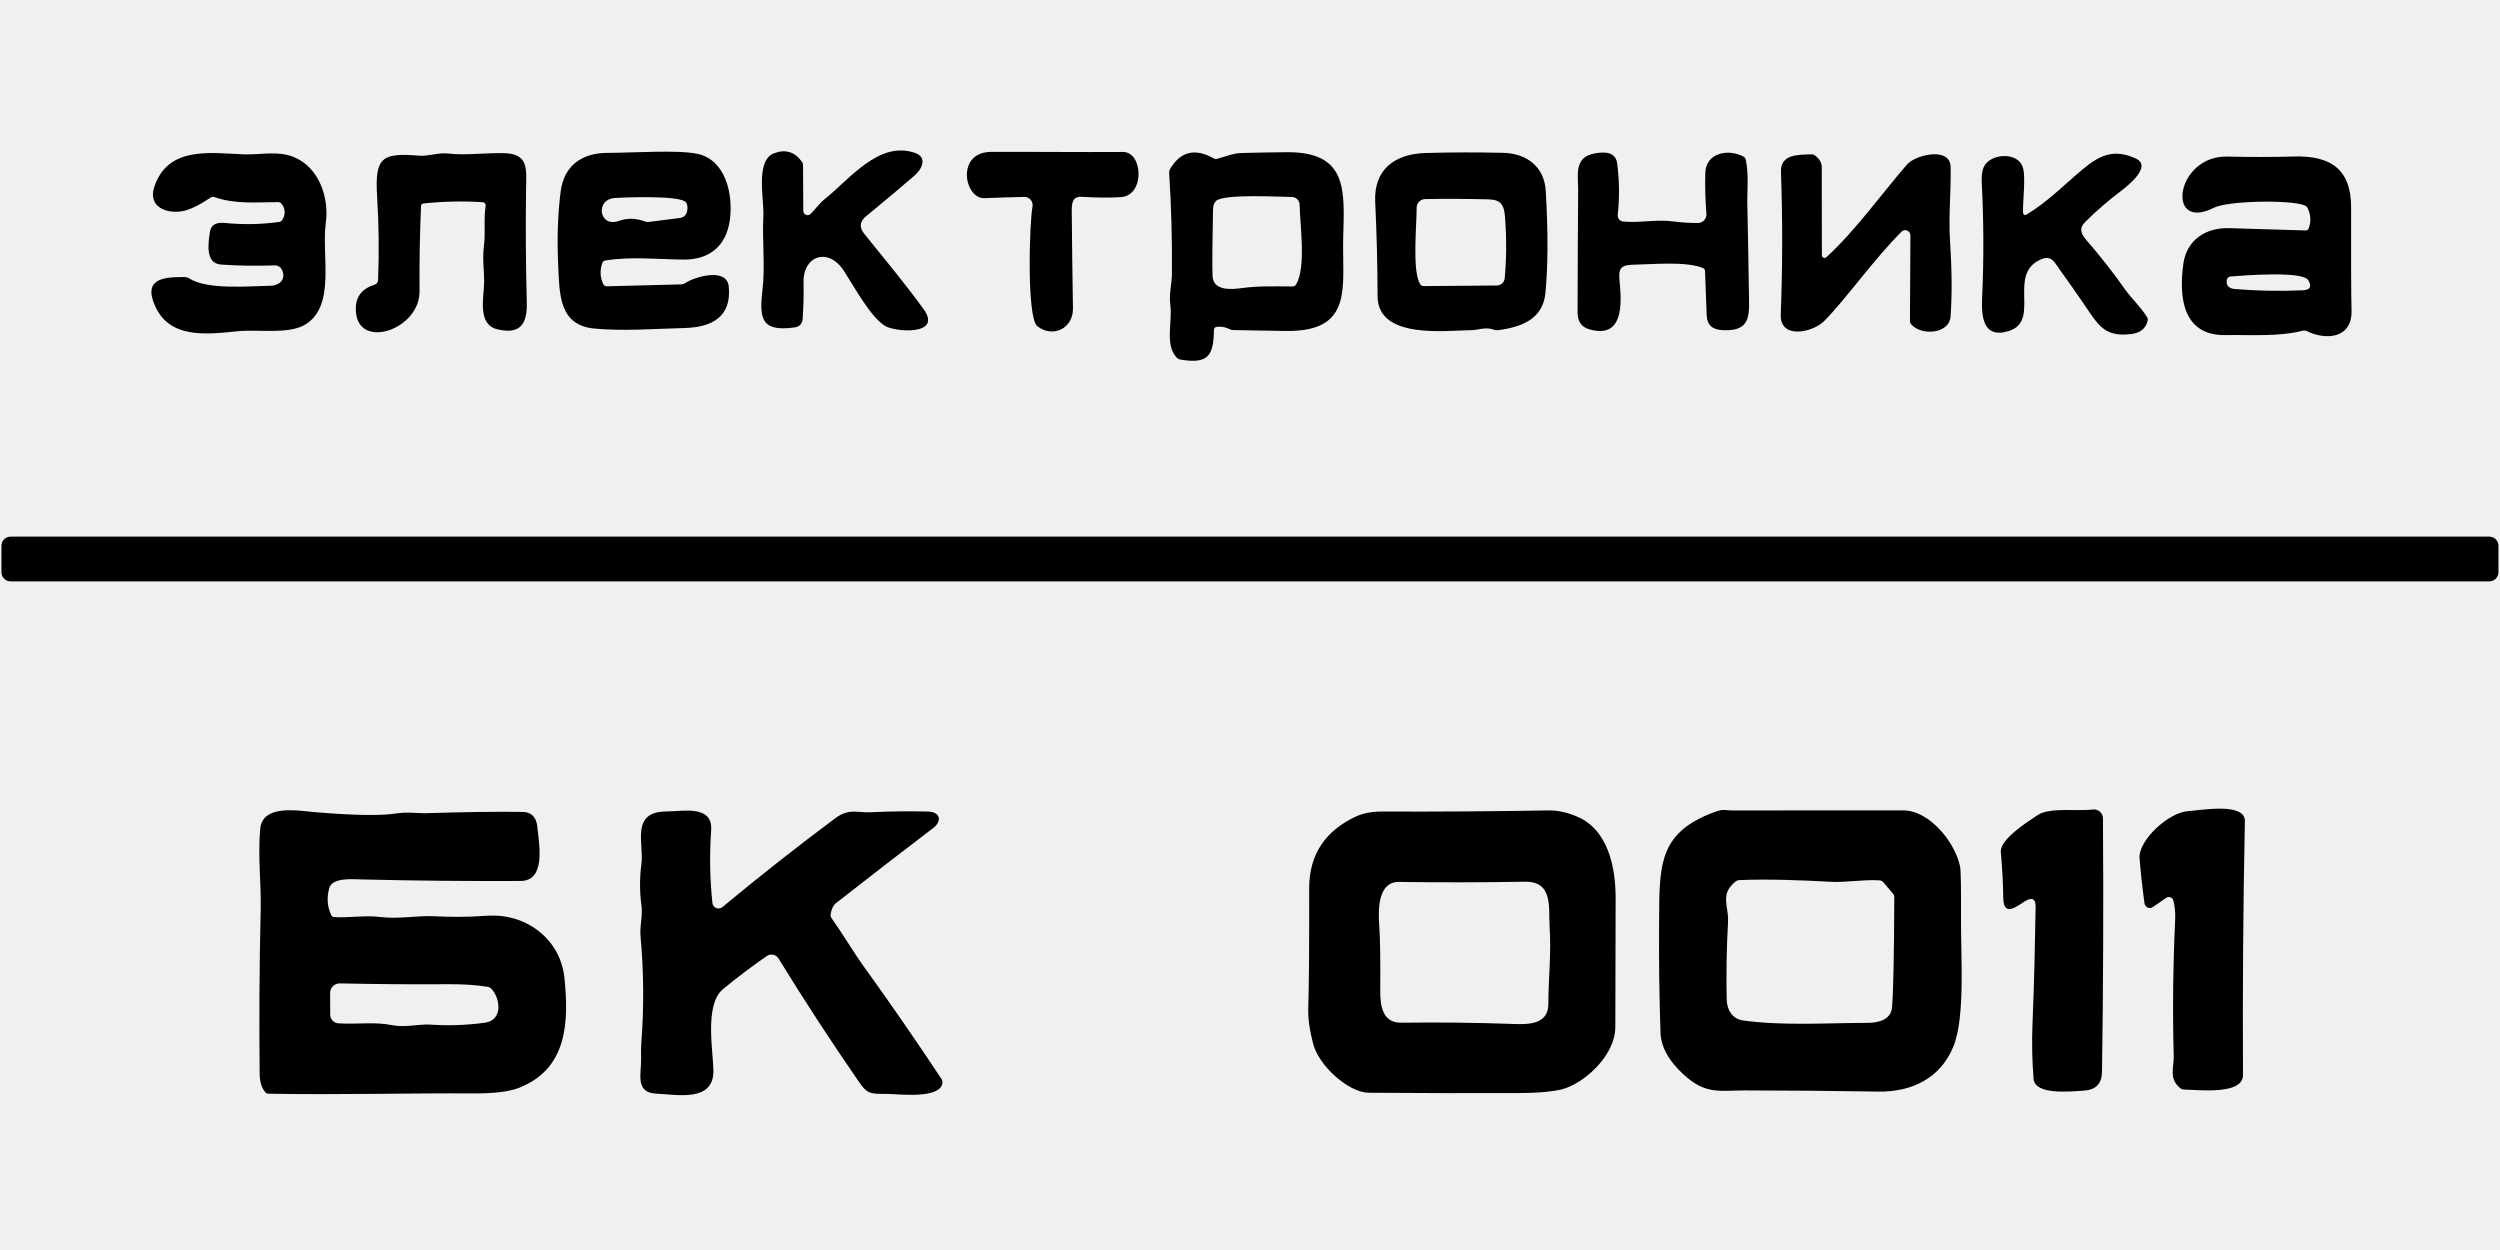
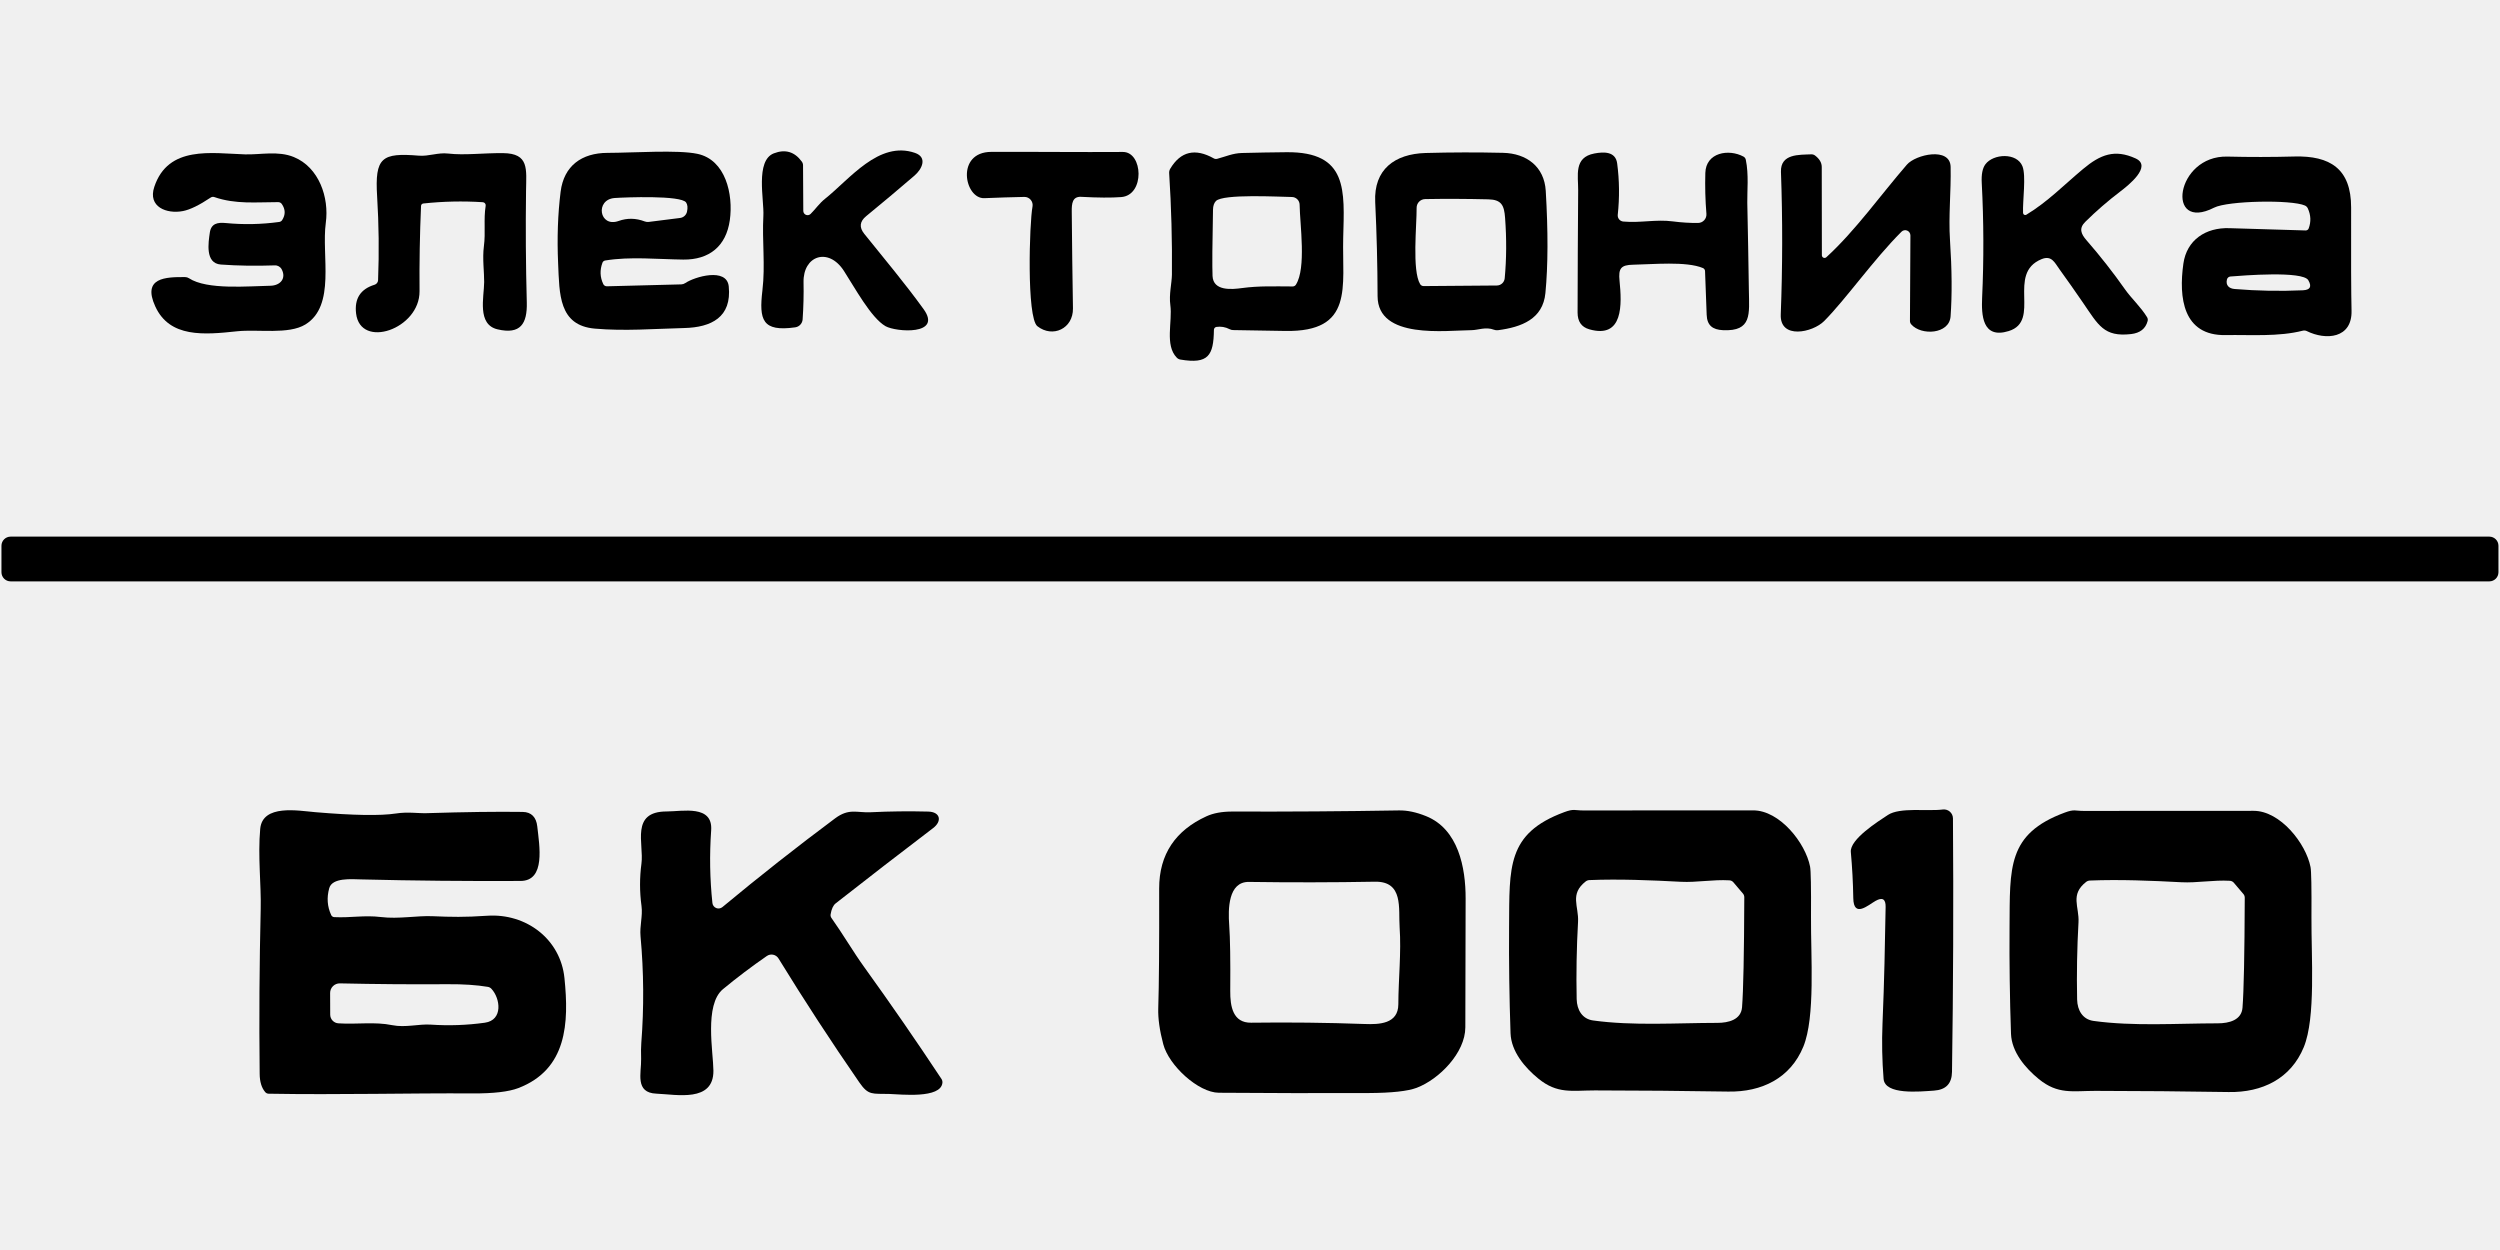
<svg xmlns="http://www.w3.org/2000/svg" version="1.1" viewBox="0 0 600 300" id="svg17">
  <defs id="defs17" />
  <g fill="#ffffff" id="g17" style="fill:#000000">
    <path d="   M 237.91 36.45   C 248.65 36.41 258.97 36.54 269.49 36.47   C 274.34 36.44 274.81 46.86 269.09 47.30   Q 265.54 47.57 259.48 47.24   C 257.32 47.12 257.21 48.95 257.22 50.72   Q 257.32 62.36 257.51 74.01   C 257.59 78.86 252.65 81.18 248.97 78.29   C 246.36 76.23 247.06 53.45 247.80 49.60   A 1.97 1.96 -85.1 0 0 245.84 47.26   Q 241.09 47.36 236.25 47.56   C 231.46 47.75 229.30 36.49 237.91 36.45   Z" id="path1" style="fill:#000000" />
    <path d="   M 164.46 67.94   C 166.66 66.44 174.43 64.11 174.90 68.74   C 175.64 76.10 170.77 78.58 164.17 78.73   C 156.93 78.91 149.96 79.50 142.75 78.87   C 134.05 78.10 134.28 70.53 133.95 63.24   Q 133.54 54.06 134.55 46.01   C 135.33 39.78 139.62 36.71 145.78 36.69   C 152.19 36.67 162.62 35.92 167.37 36.92   C 174.15 38.34 176.02 46.63 175.16 52.82   C 174.28 59.12 170.20 62.36 164.00 62.30   C 157.93 62.23 151.23 61.53 145.24 62.52   A 0.85 0.84 5.4 0 0 144.59 63.05   Q 143.60 65.71 144.79 68.19   A 0.95 0.93 -13.3 0 0 145.65 68.71   L 163.52 68.25   A 1.80 1.74 25.7 0 0 164.46 67.94   Z   M 164.66 48.59   C 163.43 46.83 150.03 47.35 147.55 47.52   C 142.76 47.85 143.79 54.71 148.48 53.03   Q 151.56 51.93 154.75 53.15   Q 155.21 53.32 155.70 53.26   L 163.23 52.31   A 1.94 1.94 0.0 0 0 164.88 50.81   Q 165.20 49.37 164.66 48.59   Z" id="path2" style="fill:#000000" />
    <path d="   M 207.41 56.10   C 212.21 62.08 217.17 67.97 221.66 74.19   C 226.25 80.55 215.00 79.70 212.52 78.28   C 209.02 76.27 205.06 68.89 202.53 65.00   C 198.81 59.26 192.72 61.35 192.85 67.74   Q 192.94 72.17 192.63 76.66   A 2.07 2.07 0.0 0 1 190.86 78.56   C 182.93 79.68 182.14 76.80 182.98 69.68   C 183.70 63.61 182.88 57.86 183.21 51.77   C 183.42 48.01 181.22 38.53 185.73 36.80   Q 189.83 35.22 192.43 38.78   A 1.54 1.49 -64.2 0 1 192.73 39.69   L 192.79 50.62   A 1.03 1.03 0.0 0 0 194.55 51.34   C 195.77 50.13 196.66 48.78 198.00 47.72   C 203.94 43.00 210.91 33.71 219.58 36.69   C 222.68 37.76 221.27 40.61 219.47 42.15   Q 213.74 47.08 207.88 51.88   Q 205.55 53.78 207.41 56.10   Z" id="path3" style="fill:#000000" />
    <path d="   M 322.37 57.07   C 322.08 68.81 325.03 79.72 308.46 79.43   Q 302.19 79.32 295.95 79.22   Q 295.51 79.21 295.12 79.01   Q 293.58 78.22 291.95 78.46   A 0.72 0.71 85.8 0 0 291.34 79.17   C 291.26 85.34 290.01 87.44 283.27 86.29   A 1.55 1.54 73.3 0 1 282.42 85.83   C 279.50 82.83 281.43 77.21 280.88 73.21   C 280.53 70.67 281.23 68.00 281.26 65.91   Q 281.38 53.73 280.60 41.56   A 1.86 1.80 -32.4 0 1 280.86 40.49   Q 284.60 34.24 291.32 38.02   A 1.07 1.04 -37.0 0 0 292.11 38.12   C 294.18 37.57 295.85 36.78 298.04 36.72   Q 303.41 36.58 308.78 36.53   C 323.58 36.40 322.66 45.76 322.37 57.07   Z   M 311.02 68.32   C 313.54 64.33 311.98 53.93 311.91 49.14   A 1.88 1.88 0.0 0 0 310.05 47.28   C 306.99 47.24 293.55 46.49 291.83 48.24   Q 291.15 48.93 291.12 50.33   Q 290.87 62.70 291.01 66.24   C 291.17 69.92 295.69 69.46 298.05 69.14   C 302.14 68.58 306.12 68.74 310.25 68.75   A 0.92 0.90 -73.7 0 0 311.02 68.32   Z" id="path4" style="fill:#000000" />
    <path d="   M 330.05 48.50   C 329.67 40.64 334.75 36.94 342.12 36.72   Q 351.41 36.46 360.73 36.68   C 366.42 36.81 370.63 40.02 370.98 45.80   Q 371.85 60.43 370.90 70.32   C 370.30 76.59 365.16 78.51 359.51 79.25   Q 359.03 79.31 358.57 79.14   C 356.55 78.37 354.76 79.23 353.17 79.24   C 347.03 79.29 330.65 81.52 330.62 71.09   Q 330.59 59.80 330.05 48.50   Z   M 339.99 49.88   C 340.03 53.98 338.86 64.91 340.83 68.19   A 0.97 0.97 0.0 0 0 341.68 68.66   L 359.25 68.52   A 1.91 1.90 -87.5 0 0 361.13 66.79   Q 361.78 59.84 361.22 52.28   C 361.00 49.30 360.38 47.91 357.19 47.84   Q 349.25 47.65 342.03 47.78   A 2.08 2.08 0.0 0 0 339.99 49.88   Z" id="path5" style="fill:#000000" />
    <path d="   M 67.61 64.64   A 1.78 1.78 0.0 0 0 65.97 63.69   Q 59.11 63.93 53.01 63.49   C 49.17 63.21 50.02 58.18 50.36 55.81   C 50.68 53.65 52.19 53.33 54.19 53.53   Q 60.60 54.15 67.01 53.27   A 1.00 1.00 0.0 0 0 67.72 52.82   Q 68.96 50.89 67.64 48.97   A 1.05 1.04 -16.8 0 0 66.77 48.51   C 61.45 48.51 56.56 49.07 51.45 47.30   A 0.98 0.97 37.6 0 0 50.57 47.41   Q 46.47 50.15 43.93 50.65   C 40.02 51.42 35.42 49.67 37.03 44.85   C 40.36 34.84 50.80 36.80 58.82 37.05   C 62.54 37.16 66.74 36.14 70.52 37.69   C 76.56 40.16 79.03 47.39 78.19 53.49   C 77.12 61.33 80.64 73.36 73.30 77.87   C 69.25 80.35 61.91 78.97 56.88 79.51   C 49.00 80.35 40.72 81.12 37.26 73.53   C 34.09 66.60 39.75 66.47 44.43 66.50   A 1.68 1.62 -27.5 0 1 45.34 66.77   C 49.70 69.64 59.69 68.66 64.88 68.58   C 67.26 68.54 68.76 66.84 67.61 64.64   Z" id="path6" style="fill:#000000" />
    <path d="   M 101.05 49.41   Q 100.60 59.68 100.69 69.88   C 100.77 78.99 86.48 83.88 85.46 75.23   Q 84.83 69.89 89.89 68.34   A 1.20 1.19 -7.5 0 0 90.74 67.24   Q 91.13 57.19 90.51 47.14   C 89.93 37.74 91.61 36.63 100.55 37.36   C 102.90 37.55 105.10 36.57 107.54 36.85   C 111.49 37.31 115.94 36.71 120.74 36.75   C 127.05 36.81 126.31 40.61 126.25 45.80   Q 126.07 59.19 126.43 72.60   C 126.56 77.68 124.92 80.35 119.40 79.04   C 114.46 77.87 116.16 71.41 116.20 67.70   C 116.23 65.46 115.75 62.03 116.13 59.14   C 116.58 55.75 116.03 52.73 116.56 49.39   A 0.74 0.74 0.0 0 0 115.87 48.53   Q 108.71 48.07 101.58 48.84   A 0.60 0.60 0.0 0 0 101.05 49.41   Z" id="path7" style="fill:#000000" />
    <path d="   M 408.72 64.34   C 404.75 62.64 396.45 63.46 392.00 63.53   C 388.99 63.58 388.39 64.42 388.69 67.40   C 389.25 72.97 389.66 81.40 381.42 79.03   Q 378.61 78.23 378.62 74.99   Q 378.65 60.34 378.76 45.67   C 378.79 42.13 377.66 37.78 382.63 36.84   C 384.88 36.41 387.74 36.30 388.12 39.22   Q 388.93 45.34 388.26 51.56   A 1.47 1.46 5.6 0 0 389.59 53.17   C 393.67 53.54 397.44 52.61 401.44 53.13   Q 404.60 53.54 407.54 53.51   A 2.03 2.03 0.0 0 0 409.54 51.32   Q 409.14 46.39 409.28 41.51   C 409.41 36.57 414.93 35.67 418.45 37.59   A 1.13 1.10 -82.2 0 1 418.99 38.32   C 419.74 41.91 419.30 45.93 419.35 48.64   Q 419.58 59.19 419.73 69.73   C 419.81 75.32 420.53 79.59 413.49 79.24   C 411.08 79.12 409.69 78.15 409.60 75.54   Q 409.43 70.29 409.21 65.06   A 0.83 0.82 11.0 0 0 408.72 64.34   Z" id="path8" style="fill:#000000" />
    <path d="   M 486.33 51.53   C 491.47 48.42 495.32 44.41 499.92 40.57   C 504.12 37.05 507.55 35.75 512.54 38.02   C 516.64 39.89 510.75 44.53 508.84 45.98   Q 504.43 49.33 500.48 53.23   C 498.90 54.78 499.41 56.12 500.76 57.66   Q 505.72 63.35 510.05 69.51   C 511.54 71.63 513.80 73.67 515.29 76.12   A 1.20 1.17 -54.2 0 1 515.43 77.05   Q 514.70 79.81 511.44 80.18   C 504.93 80.92 503.61 78.03 499.94 72.68   Q 497.14 68.59 494.25 64.59   C 493.13 63.04 492.39 61.21 489.99 62.19   C 481.49 65.64 489.99 77.02 482.08 79.46   C 475.71 81.43 475.53 75.54 475.71 71.44   Q 476.34 57.67 475.62 43.92   Q 475.45 40.84 476.49 39.44   C 478.40 36.85 484.08 36.58 485.39 39.91   C 486.30 42.19 485.42 48.14 485.53 51.09   A 0.53 0.53 0.0 0 0 486.33 51.53   Z" id="path9" style="fill:#000000" />
    <path d="   M 456.36 55.61   C 449.73 62.21 443.04 71.77 437.80 77.05   C 435.04 79.83 427.15 81.52 427.38 75.49   Q 428.04 58.38 427.43 41.26   C 427.28 36.86 431.80 37.17 434.71 37.04   A 1.41 1.41 0.0 0 1 435.61 37.32   Q 437.21 38.53 437.22 40.06   Q 437.27 50.62 437.25 61.26   A 0.64 0.64 0.0 0 0 438.33 61.73   C 445.31 55.35 451.41 46.72 457.65 39.52   C 459.76 37.07 468.05 35.19 468.15 40.05   C 468.28 45.99 467.61 51.83 468.00 57.65   Q 468.70 68.25 468.14 75.93   C 467.83 80.25 461.06 80.59 458.70 77.85   A 1.23 1.22 24.9 0 1 458.39 77.01   L 458.50 56.51   A 1.26 1.25 67.7 0 0 456.36 55.61   Z" id="path10" style="fill:#000000" />
    <path d="   M 553.19 49.33   C 549.98 47.88 534.64 48.17 531.38 49.84   C 519.67 55.80 522.08 37.28 534.57 37.58   Q 542.62 37.78 550.67 37.56   C 559.15 37.34 564.29 40.45 564.27 49.81   Q 564.22 68.24 564.37 74.57   C 564.52 81.27 558.19 81.72 553.63 79.46   A 1.43 1.41 50.5 0 0 552.68 79.36   C 546.83 80.86 540.20 80.32 534.13 80.42   C 523.92 80.60 522.86 71.44 524.01 63.28   C 524.81 57.58 529.39 54.56 535.07 54.76   Q 544.24 55.07 553.36 55.31   A 0.76 0.75 11.0 0 0 554.08 54.83   Q 554.98 52.43 553.88 50.02   A 1.41 1.36 88.9 0 0 553.19 49.33   Z   M 534.46 67.10   C 534.14 68.47 534.96 69.25 536.31 69.36   Q 544.48 70.04 552.68 69.67   Q 555.34 69.55 553.99 67.25   C 552.64 64.96 538.24 66.13 535.31 66.36   A 0.94 0.94 0.0 0 0 534.46 67.10   Z" id="path11" style="fill:#000000" />
    <rect x="0.35" y="128.79" width="599.28" height="10.74" rx="2.19" id="rect11" style="fill:#000000" />
-     <path d="   M 521.59 216.09   A 1.11 1.11 0.0 0 0 519.90 215.47   L 516.67 217.69   A 1.28 1.28 0.0 0 1 514.68 216.81   Q 513.93 211.37 513.49 206.00   C 513.15 201.70 520.49 194.93 525.17 194.67   C 527.98 194.51 538.86 192.46 538.77 197.07   Q 538.15 227.53 538.32 258.00   C 538.35 262.94 527.23 261.51 524.23 261.50   A 1.49 1.48 -25.8 0 1 523.32 261.19   C 520.43 258.96 521.76 256.11 521.69 253.51   Q 521.27 237.10 522.04 220.69   Q 522.15 218.17 521.59 216.09   Z" id="path12" style="fill:#000000" />
-     <path d="   M 405.17 258.84   C 401.97 256.22 398.69 252.38 398.53 247.99   Q 398.09 235.18 398.18 222.38   C 398.29 208.13 397.57 200.04 411.43 194.91   C 413.75 194.05 413.91 194.51 415.96 194.51   Q 436.35 194.53 456.75 194.49   C 463.12 194.47 469.31 202.29 470.42 207.99   Q 470.70 209.42 470.64 220.03   C 470.58 229.50 471.70 244.13 468.80 251.20   C 465.70 258.75 458.86 262.12 450.76 261.98   Q 434.76 261.72 418.78 261.70   C 413.33 261.70 409.79 262.63 405.17 258.84   Z   M 439.43 211.63   C 432.31 211.25 424.58 210.93 417.46 211.22   A 1.59 1.56 -64.6 0 0 416.56 211.55   C 412.65 214.61 414.94 217.51 414.73 221.24   Q 414.21 230.50 414.40 239.78   C 414.46 242.40 415.75 244.55 418.33 244.91   C 427.93 246.24 438.44 245.50 448.15 245.49   C 450.88 245.49 453.85 244.72 454.09 241.75   Q 454.56 235.78 454.63 215.34   A 1.39 1.31 -66.2 0 0 454.32 214.47   L 452.01 211.75   A 1.37 1.33 70.6 0 0 451.06 211.28   C 447.10 211.05 443.15 211.83 439.43 211.63   Z" id="path13" style="fill:#000000" />
-     <path d="   M 500.14 261.75   C 496.71 261.98 488.37 262.84 488.06 258.92   Q 487.53 252.32 487.80 245.71   C 488.25 234.92 488.38 227.03 488.55 217.66   Q 488.60 214.81 486.12 216.22   C 484.40 217.19 480.87 220.42 480.79 215.57   Q 480.70 210.03 480.20 204.49   C 479.92 201.42 486.77 197.13 489.08 195.60   C 491.98 193.69 498.53 194.76 502.26 194.28   A 2.17 2.17 0.0 0 1 504.71 196.41   Q 504.93 226.75 504.48 257.25   C 504.44 260.06 503.03 261.56 500.14 261.75   Z" id="path14" style="fill:#000000" />
-     <path d="   M 328.51 262.26   C 323.60 262.22 316.53 255.74 315.18 250.60   Q 313.87 245.64 313.98 242.00   Q 314.25 233.79 314.20 213.25   C 314.18 204.95 318.20 199.28 325.53 195.92   Q 328.04 194.76 331.81 194.77   Q 351.78 194.84 371.75 194.50   Q 374.74 194.45 378.25 195.87   C 386.01 199.00 387.77 208.22 387.75 215.67   Q 387.71 231.12 387.68 246.56   C 387.67 252.67 381.38 259.05 375.99 261.08   Q 372.75 262.29 364.51 262.33   Q 346.49 262.40 328.51 262.26   Z   M 335.75 211.66   C 330.73 211.59 330.73 218.23 331.01 222.01   Q 331.35 226.79 331.26 237.83   C 331.23 241.56 331.90 245.50 336.26 245.45   Q 349.89 245.27 363.51 245.76   C 366.97 245.89 371.58 245.77 371.60 241.04   C 371.62 234.94 372.33 228.60 371.91 222.55   C 371.60 218.04 372.90 211.48 365.97 211.61   Q 350.86 211.88 335.75 211.66   Z" id="path15" style="fill:#000000" />
+     <path d="m 521.59,216.09 a 1.11,1.11 0 0 0 -1.69,-0.62 l -3.23,2.22 a 1.28,1.28 0 0 1 -1.99,-0.88 q -0.75,-5.44 -1.19,-10.81 c -0.34,-4.3 7,-11.07 11.68,-11.33 2.81,-0.16 13.69,-2.21 13.6,2.4 q -0.62,30.46 -0.45,60.93 c 0.03,4.94 -11.09,3.51 -14.09,3.5 a 1.49,1.48 -25.8 0 1 -0.91,-0.31 c -2.89,-2.23 -1.56,-5.08 -1.63,-7.68 q -0.42,-16.41 0.35,-32.82 0.11,-2.52 -0.45,-4.6 z" id="path12" style="display:none;fill:#000000" />
+     <path d="m 369.17,258.84 c -3.2,-2.62 -6.48,-6.46 -6.64,-10.85 q -0.44,-12.81 -0.35,-25.61 c 0.11,-14.25 -0.61,-22.34 13.25,-27.47 2.32,-0.86 2.48,-0.4 4.53,-0.4 q 20.39,0.02 40.79,-0.02 c 6.37,-0.02 12.56,7.8 13.67,13.5 q 0.28,1.43 0.22,12.04 c -0.06,9.47 1.06,24.1 -1.84,31.17 -3.1,7.55 -9.94,10.92 -18.04,10.78 q -16,-0.26 -31.98,-0.28 c -5.45,0 -8.99,0.93 -13.61,-2.86 z m 34.26,-47.21 c -7.12,-0.38 -14.85,-0.7 -21.97,-0.41 a 1.56,1.59 25.4 0 0 -0.9,0.33 c -3.91,3.06 -1.62,5.96 -1.83,9.69 q -0.52,9.26 -0.33,18.54 c 0.06,2.62 1.35,4.77 3.93,5.13 9.6,1.33 20.11,0.59 29.82,0.58 2.73,0 5.7,-0.77 5.94,-3.74 q 0.47,-5.97 0.54,-26.41 a 1.31,1.39 23.8 0 0 -0.31,-0.87 l -2.31,-2.72 a 1.37,1.33 70.6 0 0 -0.95,-0.47 c -3.96,-0.23 -7.91,0.55 -11.63,0.35 z" id="path13" style="fill:#000000" />
+     <path d="m 489.28,258.95 c -3.2,-2.62 -6.48,-6.46 -6.64,-10.85 q -0.44,-12.81 -0.35,-25.61 c 0.11,-14.25 -0.61,-22.34 13.25,-27.47 2.32,-0.86 2.48,-0.4 4.53,-0.4 q 20.39,0.02 40.79,-0.02 c 6.37,-0.02 12.56,7.8 13.67,13.5 q 0.28,1.43 0.22,12.04 c -0.06,9.47 1.06,24.1 -1.84,31.17 -3.1,7.55 -9.94,10.92 -18.04,10.78 q -16,-0.26 -31.98,-0.28 c -5.45,0 -8.99,0.93 -13.61,-2.86 z m 34.26,-47.21 c -7.12,-0.38 -14.85,-0.7 -21.97,-0.41 a 1.56,1.59 25.4 0 0 -0.9,0.33 c -3.91,3.06 -1.62,5.96 -1.83,9.69 q -0.52,9.26 -0.33,18.54 c 0.06,2.62 1.35,4.77 3.93,5.13 9.6,1.33 20.11,0.59 29.82,0.58 2.73,0 5.7,-0.77 5.94,-3.74 q 0.47,-5.97 0.54,-26.41 a 1.31,1.39 23.8 0 0 -0.31,-0.87 l -2.31,-2.72 a 1.37,1.33 70.6 0 0 -0.95,-0.47 c -3.96,-0.23 -7.91,0.55 -11.63,0.35 z" id="path13-4" style="fill:#000000" />
+     <path d="m 464.14,261.75 c -3.43,0.23 -11.77,1.09 -12.08,-2.83 q -0.53,-6.6 -0.26,-13.21 c 0.45,-10.79 0.58,-18.68 0.75,-28.05 q 0.05,-2.85 -2.43,-1.44 c -1.72,0.97 -5.25,4.2 -5.33,-0.65 q -0.09,-5.54 -0.59,-11.08 c -0.28,-3.07 6.57,-7.36 8.88,-8.89 2.9,-1.91 9.45,-0.84 13.18,-1.32 a 2.17,2.17 0 0 1 2.45,2.13 q 0.22,30.34 -0.23,60.84 c -0.04,2.81 -1.45,4.31 -4.34,4.5 z" id="path14" style="fill:#000000" />
+     <path d="m 292.51,262.26 c -4.91,-0.04 -11.98,-6.52 -13.33,-11.66 q -1.31,-4.96 -1.2,-8.6 0.27,-8.21 0.22,-28.75 c -0.02,-8.3 4,-13.97 11.33,-17.33 q 2.51,-1.16 6.28,-1.15 19.97,0.07 39.94,-0.27 2.99,-0.05 6.5,1.37 c 7.76,3.13 9.52,12.35 9.5,19.8 q -0.04,15.45 -0.07,30.89 c -0.01,6.11 -6.3,12.49 -11.69,14.52 q -3.24,1.21 -11.48,1.25 -18.02,0.07 -36,-0.07 z m 7.24,-50.6 c -5.02,-0.07 -5.02,6.57 -4.74,10.35 q 0.34,4.78 0.25,15.82 c -0.03,3.73 0.64,7.67 5,7.62 q 13.63,-0.18 27.25,0.31 c 3.46,0.13 8.07,0.01 8.09,-4.72 0.02,-6.1 0.73,-12.44 0.31,-18.49 -0.31,-4.51 0.99,-11.07 -5.94,-10.94 q -15.11,0.27 -30.22,0.05 z" id="path15" style="fill:#000000" />
    <path d="   M 116.90 219.78   C 126.34 219.14 134.53 225.44 135.47 234.74   C 136.57 245.49 136.11 256.65 124.40 261.14   Q 120.95 262.46 113.44 262.42   C 98.74 262.32 81.13 262.79 64.47 262.49   A 1.11 1.09 -18.9 0 1 63.64 262.09   Q 62.35 260.56 62.32 257.74   Q 62.10 237.93 62.57 218.11   C 62.71 212.54 61.86 205.43 62.45 198.93   C 63.00 192.94 71.61 194.58 75.66 194.92   Q 89.43 196.09 95.01 195.24   C 97.94 194.79 100.30 195.23 102.41 195.16   Q 116.34 194.73 125.43 194.86   C 127.55 194.88 128.70 196.16 128.94 198.30   C 129.46 203.00 130.99 211.40 124.93 211.43   Q 105.85 211.53 86.75 211.06   C 84.32 211.00 79.72 210.59 79.01 213.18   Q 78.08 216.59 79.49 219.62   A 0.85 0.84 -10.4 0 0 80.21 220.11   C 84.15 220.31 87.41 219.60 91.44 220.09   C 95.67 220.61 100.09 219.72 103.85 219.89   C 108.29 220.08 111.49 220.15 116.90 219.78   Z   M 117.10 236.85   Q 113.09 236.17 107.44 236.21   Q 94.58 236.30 81.58 236.01   A 2.30 2.30 0.0 0 0 79.23 238.32   L 79.25 243.51   A 2.10 2.09 1.9 0 0 81.21 245.60   C 85.68 245.89 89.90 245.17 94.14 246.04   C 97.30 246.68 100.54 245.71 103.42 245.91   Q 109.92 246.35 116.37 245.45   C 120.79 244.83 120.08 239.59 117.94 237.31   A 1.51 1.49 -15.8 0 0 117.10 236.85   Z" id="path16" style="fill:#000000" />
    <path d="   M 200.56 216.81   Q 199.67 217.51 199.35 219.43   A 1.18 1.15 32.6 0 0 199.56 220.33   C 202.29 224.17 204.78 228.45 207.37 232.04   Q 216.93 245.31 225.95 258.94   A 1.46 1.46 0.0 0 1 226.18 259.88   C 225.78 263.73 216.19 262.64 213.45 262.55   C 209.34 262.43 208.46 262.99 206.24 259.78   Q 196.12 245.14 186.84 230.03   A 1.97 1.97 0.0 0 0 184.04 229.44   Q 178.58 233.21 173.51 237.40   C 168.98 241.15 171.20 252.57 171.22 256.99   C 171.25 264.61 162.45 262.68 157.56 262.48   C 152.29 262.28 153.95 257.50 153.87 254.16   Q 153.80 251.69 153.91 250.35   Q 154.90 237.54 153.73 224.75   C 153.49 222.18 154.29 219.91 153.96 217.42   Q 153.27 212.35 153.95 207.24   C 154.58 202.51 151.22 194.75 160.01 194.75   C 163.80 194.75 171.12 193.08 170.68 199.28   Q 170.06 208.12 170.98 216.73   A 1.47 1.47 0.0 0 0 173.38 217.70   Q 186.64 206.68 200.42 196.41   C 203.79 193.90 205.66 195.10 208.95 194.94   Q 215.87 194.60 222.79 194.78   C 225.71 194.86 226.12 197.09 223.96 198.73   Q 212.19 207.69 200.56 216.81   Z" id="path17" style="fill:#000000" />
  </g>
</svg>
